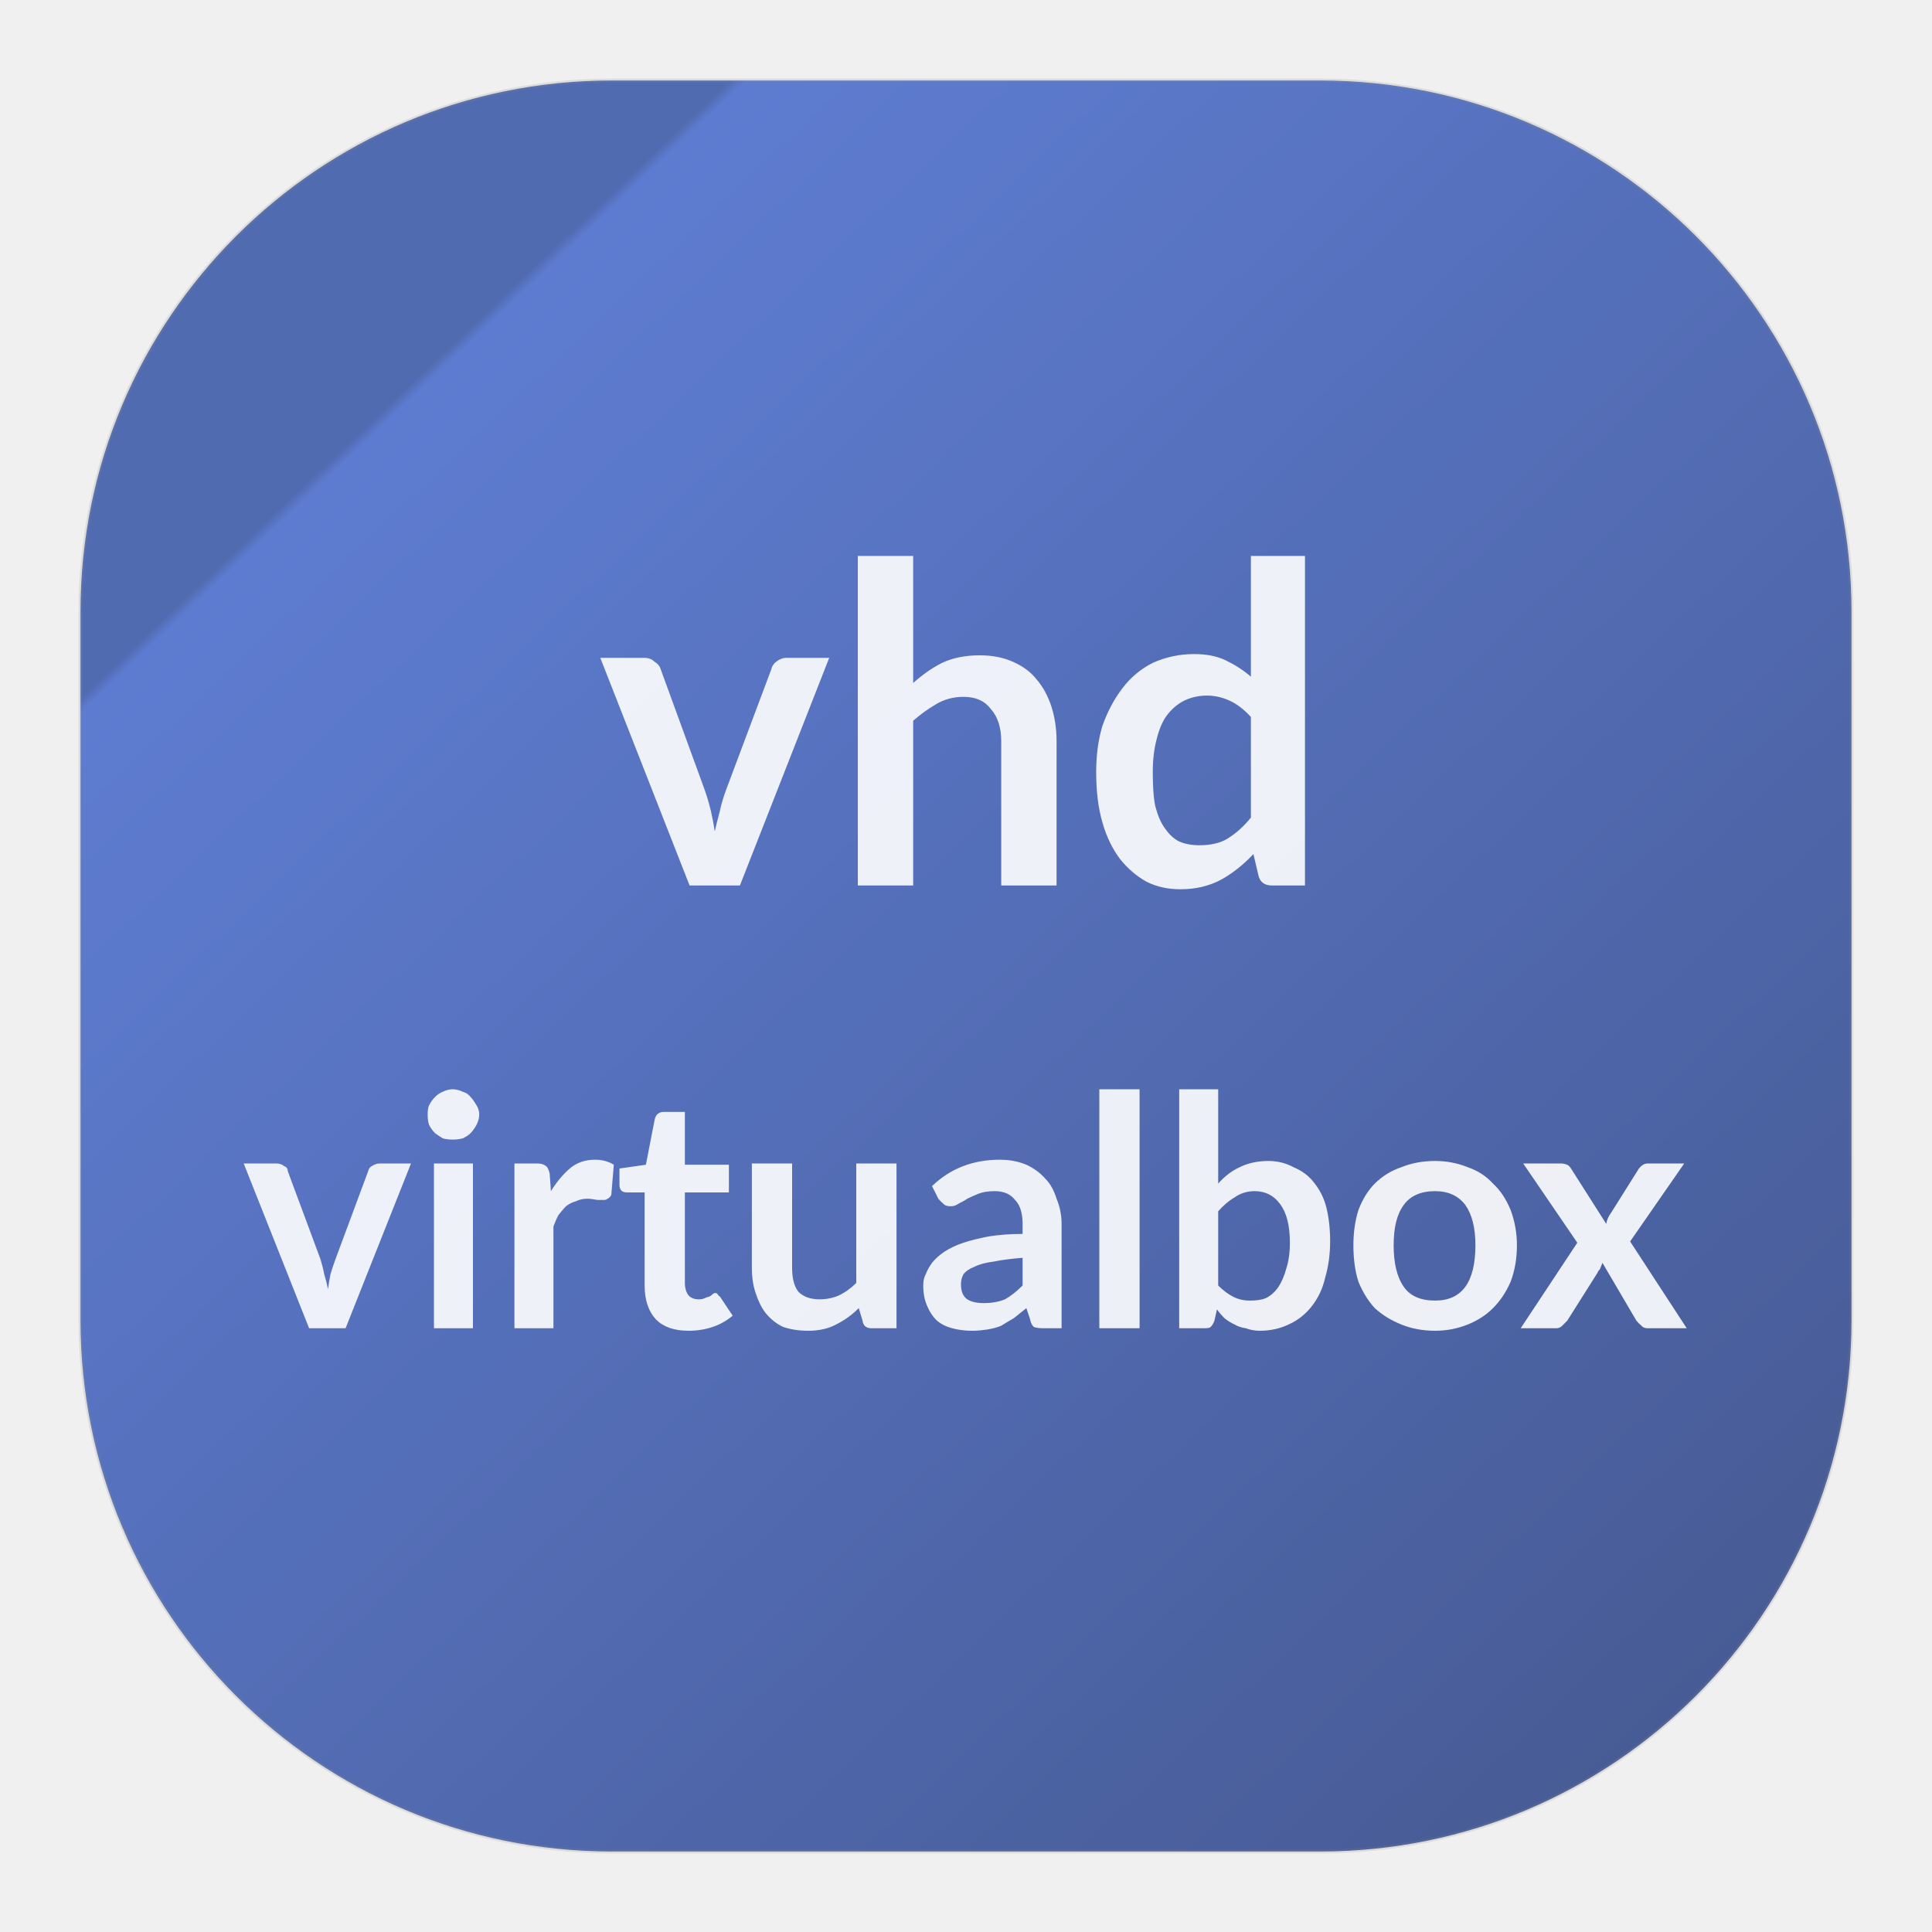
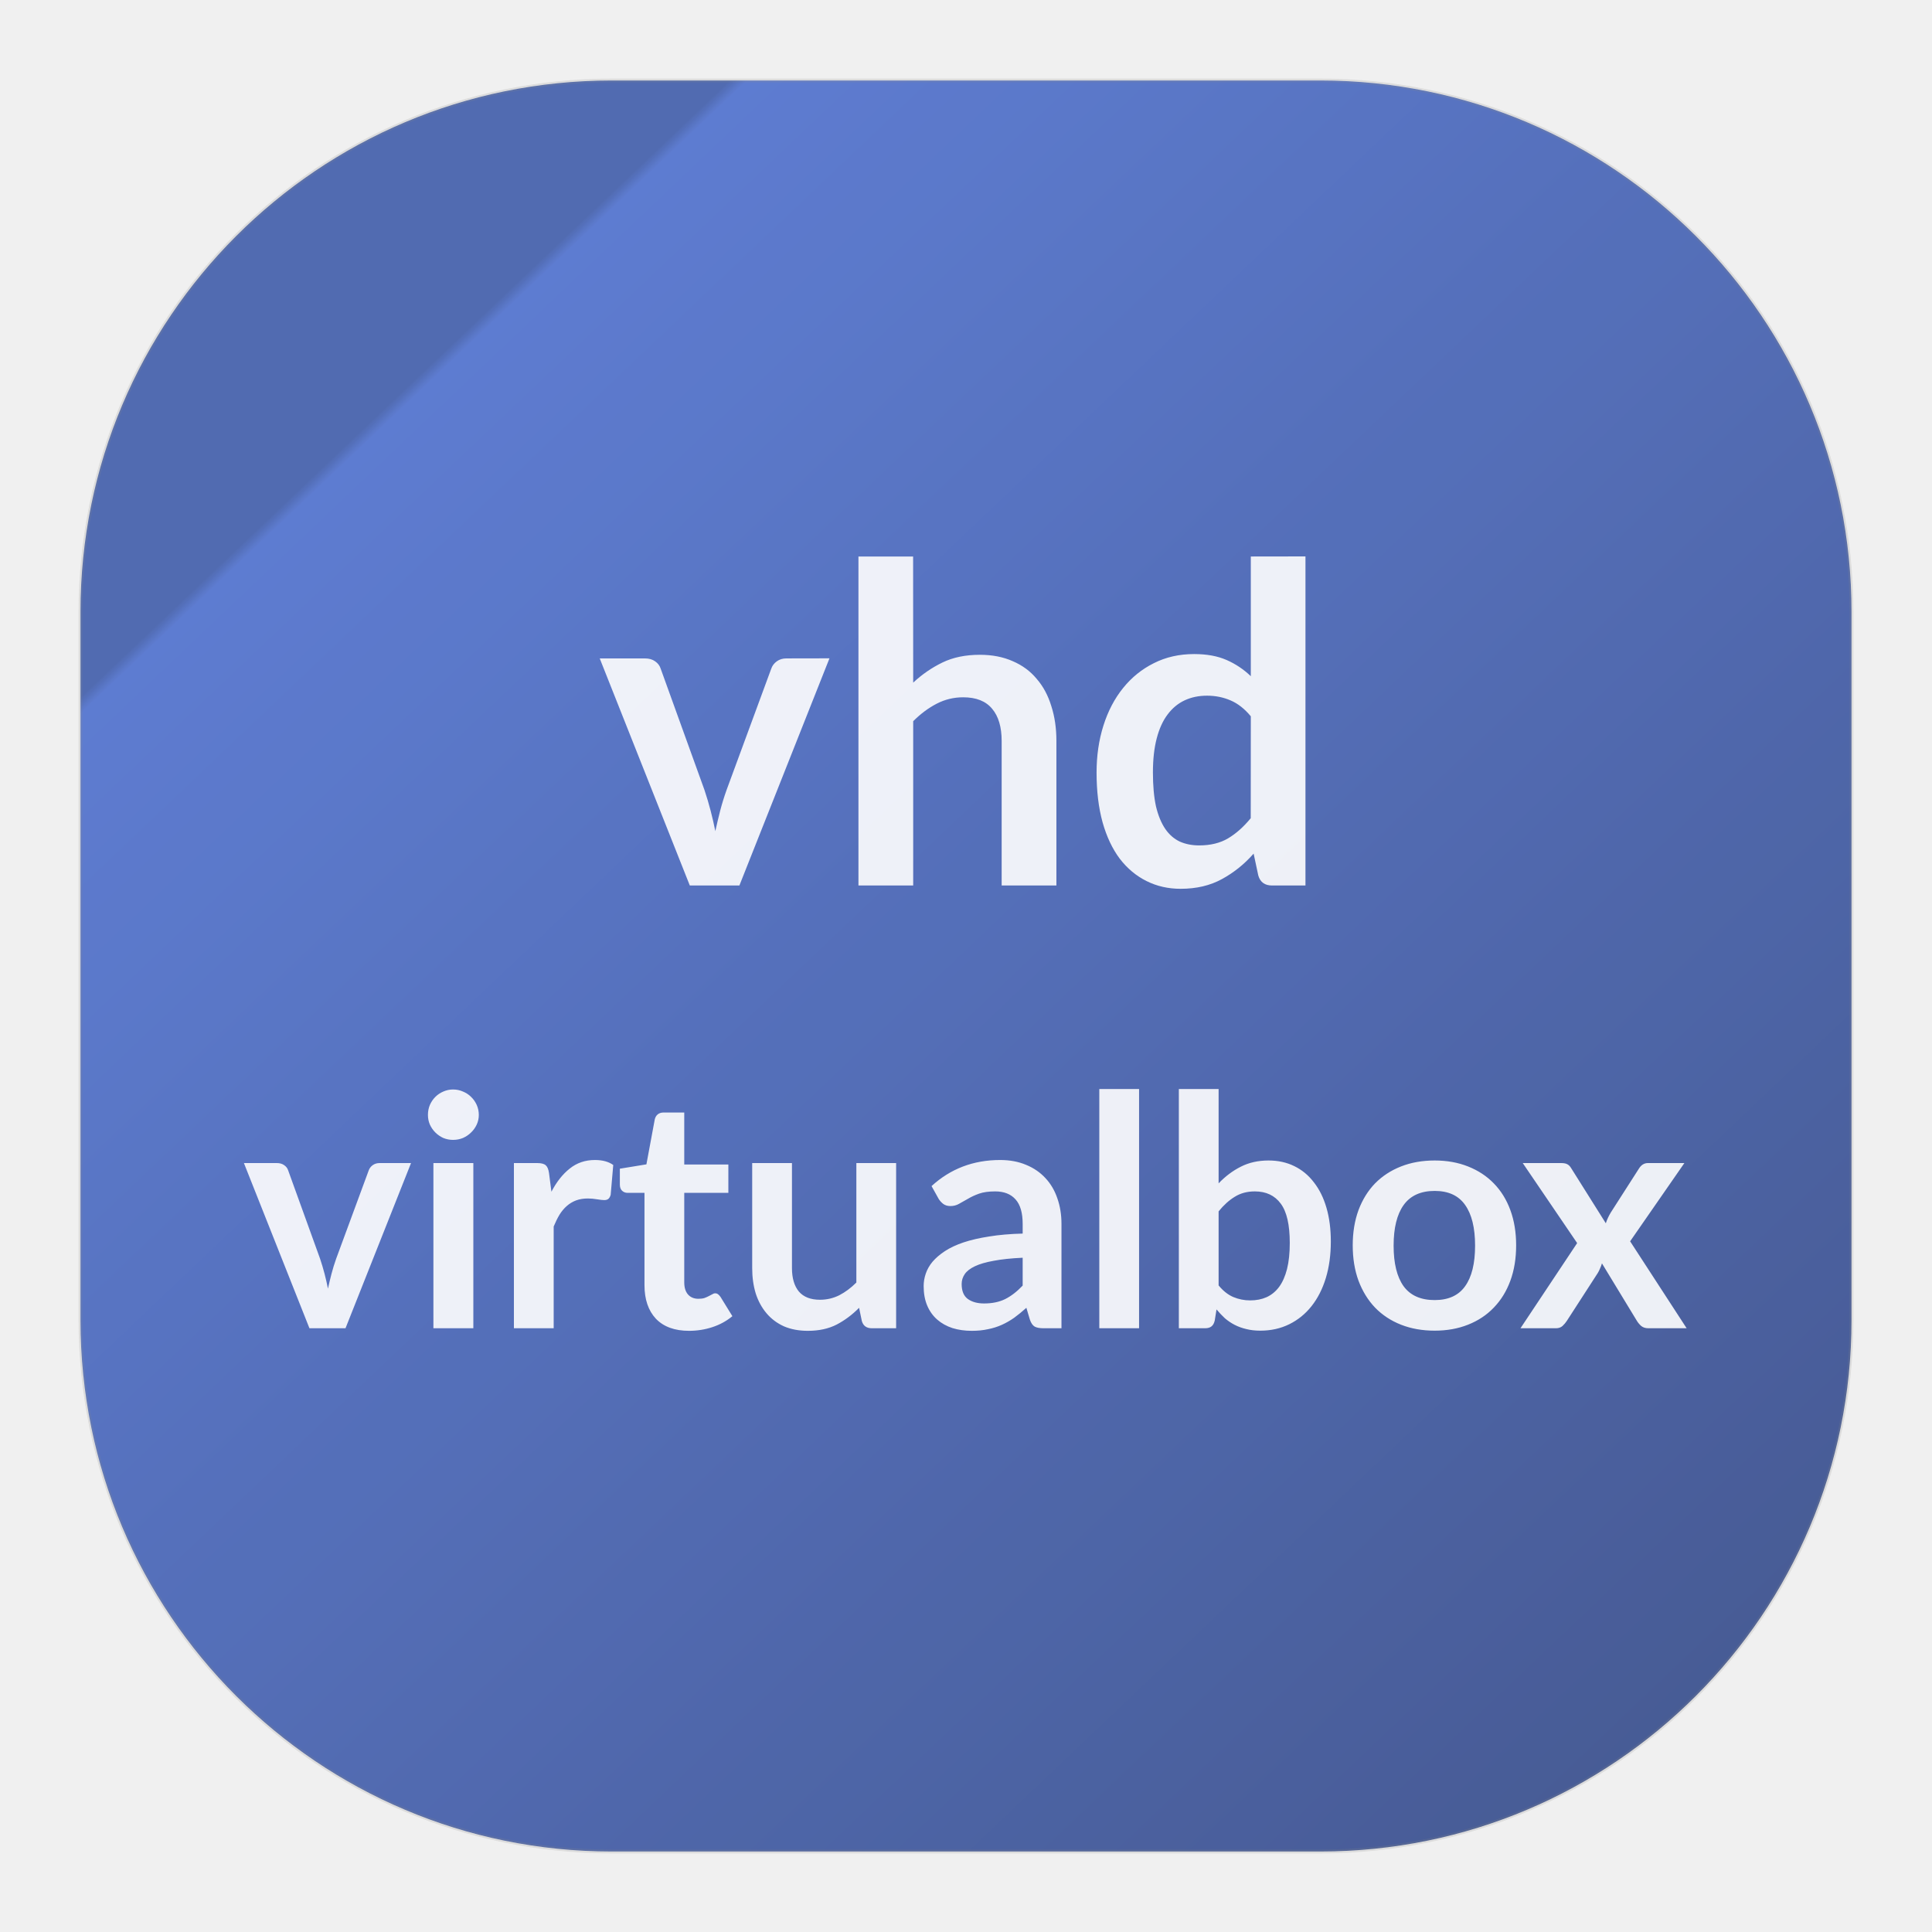
<svg xmlns="http://www.w3.org/2000/svg" viewBox="0 0 24 24" width="512" height="512" fill="none" version="1.1">
  <rect x="1" y="1" width="22" height="22" rx="6.6" fill="url(#a)" opacity=".9" stroke="gray" stroke-opacity=".2" vector-effect="non-scaling-stroke" style="-inkscape-stroke:hairline" />
-   <text x="11.988" y="11" fill="#ffffff" font-family="Lato" font-size="10px" font-weight="bold" opacity=".9" stroke-width=".881" text-anchor="middle">
-     <tspan font-size="5.5px" stroke-width=".881">vhd</tspan>
-   </text>
-   <text x="11.988" y="16.5" fill="#ffffff" font-family="Lato" font-weight="bold" opacity=".9" stroke-width=".881" text-anchor="middle">
-     <tspan font-size="4px" stroke-width=".881">virtualbox</tspan>
-   </text>
+   <path d="M 10.304,8.178 9.185,11 h -0.616 l -1.119,-2.821 h 0.561 q 0.077,0 0.127,0.036 0.052,0.036 0.069,0.091 l 0.544,1.507 q 0.044,0.132 0.077,0.259 0.033,0.127 0.058,0.253 0.028,-0.127 0.06,-0.253 0.033,-0.127 0.08,-0.259 l 0.555,-1.507 q 0.019,-0.055 0.069,-0.091 0.05,-0.036 0.118,-0.036 z m 1.04,0.302 q 0.165,-0.154 0.363,-0.25 0.198,-0.096 0.465,-0.096 0.231,0 0.41,0.08 0.179,0.077 0.297,0.22 0.121,0.14 0.181,0.338 0.063,0.195 0.063,0.432 V 11 H 12.443 V 9.204 q 0,-0.259 -0.118,-0.399 -0.118,-0.143 -0.36,-0.143 -0.176,0 -0.33,0.08 -0.154,0.08 -0.291,0.217 V 11 H 10.664 V 6.913 h 0.679 z m 4.194,0.418 q -0.116,-0.14 -0.253,-0.198 -0.135,-0.058 -0.291,-0.058 -0.154,0 -0.278,0.058 -0.124,0.058 -0.212,0.176 -0.088,0.116 -0.135,0.297 -0.047,0.179 -0.047,0.423 0,0.247 0.038,0.421 0.041,0.171 0.116,0.281 0.074,0.107 0.181,0.157 0.107,0.047 0.239,0.047 0.212,0 0.36,-0.088 0.148,-0.088 0.281,-0.25 z m 0.679,-1.986 V 11 h -0.415 q -0.135,0 -0.171,-0.124 L 15.573,10.604 q -0.171,0.195 -0.393,0.316 -0.22,0.121 -0.514,0.121 -0.231,0 -0.423,-0.096 -0.193,-0.096 -0.333,-0.278 -0.138,-0.184 -0.214,-0.454 -0.074,-0.27 -0.074,-0.616 0,-0.314 0.085,-0.583 0.085,-0.27 0.245,-0.468 0.16,-0.198 0.382,-0.308 0.223,-0.113 0.5,-0.113 0.236,0 0.404,0.074 0.168,0.074 0.3,0.201 V 6.913 Z" style="font-weight:bold;font-size:5.5px;font-family:Lato;text-anchor:middle;opacity:0.9;fill:#ffffff;stroke-width:0.881" fill="#ffffff" opacity=".9" aria-label="vhd" />
+   <path d="m 5.106,14.448 -0.814,2.052 h -0.448 l -0.814,-2.052 h 0.408 q 0.056,0 0.092,0.026 0.038,0.026 0.05,0.066 l 0.396,1.096 q 0.032,0.096 0.056,0.188 0.024,0.092 0.042,0.184 0.02,-0.092 0.044,-0.184 0.024,-0.092 0.058,-0.188 l 0.404,-1.096 q 0.014,-0.04 0.05,-0.066 0.036,-0.026 0.086,-0.026 z m 0.774,0 V 16.5 h -0.496 v -2.052 z m 0.068,-0.598 q 0,0.064 -0.026,0.12 -0.026,0.056 -0.07,0.098 -0.042,0.042 -0.1,0.068 -0.058,0.024 -0.124,0.024 -0.064,0 -0.122,-0.024 -0.056,-0.026 -0.098,-0.068 -0.042,-0.042 -0.068,-0.098 -0.024,-0.056 -0.024,-0.12 0,-0.066 0.024,-0.124 0.026,-0.058 0.068,-0.1 0.042,-0.042 0.098,-0.066 0.058,-0.026 0.122,-0.026 0.066,0 0.124,0.026 0.058,0.024 0.1,0.066 0.044,0.042 0.07,0.1 0.026,0.058 0.026,0.124 z m 0.902,0.954 q 0.096,-0.184 0.228,-0.288 0.132,-0.106 0.312,-0.106 0.142,0 0.228,0.062 l -0.032,0.37 q -0.01,0.036 -0.03,0.052 -0.018,0.014 -0.05,0.014 -0.03,0 -0.09,-0.01 -0.058,-0.01 -0.114,-0.01 -0.082,0 -0.146,0.024 -0.064,0.024 -0.116,0.07 -0.05,0.044 -0.09,0.108 -0.038,0.064 -0.072,0.146 V 16.5 h -0.494 v -2.052 h 0.29 q 0.076,0 0.106,0.028 0.03,0.026 0.04,0.096 z m 1.71,1.728 q -0.268,0 -0.412,-0.15 -0.142,-0.152 -0.142,-0.418 v -1.146 h -0.21 q -0.04,0 -0.068,-0.026 -0.028,-0.026 -0.028,-0.078 v -0.196 l 0.33,-0.054 0.104,-0.56 q 0.01,-0.04 0.038,-0.062 0.028,-0.022 0.072,-0.022 h 0.256 v 0.646 h 0.548 v 0.352 h -0.548 v 1.112 q 0,0.096 0.046,0.15 0.048,0.054 0.13,0.054 0.046,0 0.076,-0.01 0.032,-0.012 0.054,-0.024 0.024,-0.012 0.042,-0.022 0.018,-0.012 0.036,-0.012 0.022,0 0.036,0.012 0.014,0.01 0.03,0.032 l 0.148,0.24 q -0.108,0.09 -0.248,0.136 -0.14,0.046 -0.29,0.046 z M 11.132,14.448 V 16.5 h -0.302 q -0.098,0 -0.124,-0.09 l -0.034,-0.164 q -0.126,0.128 -0.278,0.208 -0.152,0.078 -0.358,0.078 -0.168,0 -0.298,-0.056 -0.128,-0.058 -0.216,-0.162 -0.088,-0.104 -0.134,-0.246 -0.044,-0.144 -0.044,-0.316 v -1.304 h 0.494 v 1.304 q 0,0.188 0.086,0.292 0.088,0.102 0.262,0.102 0.128,0 0.24,-0.056 0.112,-0.058 0.212,-0.158 v -1.484 z m 1.572,1.176 q -0.214,0.01 -0.36,0.038 -0.146,0.026 -0.234,0.068 -0.088,0.042 -0.126,0.098 -0.038,0.056 -0.038,0.122 0,0.13 0.076,0.186 0.078,0.056 0.202,0.056 0.152,0 0.262,-0.054 0.112,-0.056 0.218,-0.168 z m -1.132,-0.89 q 0.354,-0.324 0.852,-0.324 0.18,0 0.322,0.06 0.142,0.058 0.24,0.164 0.098,0.104 0.148,0.25 0.052,0.146 0.052,0.32 V 16.5 h -0.224 q -0.07,0 -0.108,-0.02 -0.038,-0.022 -0.06,-0.086 l -0.044,-0.148 q -0.078,0.07 -0.152,0.124 -0.074,0.052 -0.154,0.088 -0.08,0.036 -0.172,0.054 -0.09,0.02 -0.2,0.02 -0.13,0 -0.24,-0.034 -0.11,-0.036 -0.19,-0.106 -0.08,-0.07 -0.124,-0.174 -0.044,-0.104 -0.044,-0.242 0,-0.078 0.026,-0.154 0.026,-0.078 0.084,-0.148 0.06,-0.07 0.154,-0.132 0.094,-0.062 0.23,-0.108 0.138,-0.046 0.32,-0.074 0.182,-0.03 0.416,-0.036 v -0.12 q 0,-0.206 -0.088,-0.304 -0.088,-0.1 -0.254,-0.1 -0.12,0 -0.2,0.028 -0.078,0.028 -0.138,0.064 -0.06,0.034 -0.11,0.062 -0.048,0.028 -0.108,0.028 -0.052,0 -0.088,-0.026 -0.036,-0.028 -0.058,-0.064 z M 14.15,13.528 V 16.5 h -0.494 v -2.972 z m 0.988,2.44 q 0.084,0.102 0.182,0.144 0.1,0.042 0.21,0.042 0.114,0 0.204,-0.04 0.092,-0.042 0.156,-0.128 0.064,-0.088 0.098,-0.222 0.034,-0.136 0.034,-0.324 0,-0.338 -0.112,-0.488 -0.112,-0.152 -0.322,-0.152 -0.142,0 -0.248,0.066 -0.106,0.064 -0.202,0.182 z m 0,-1.268 q 0.124,-0.13 0.274,-0.206 0.152,-0.078 0.346,-0.078 0.178,0 0.32,0.07 0.144,0.07 0.244,0.202 0.102,0.13 0.156,0.316 0.054,0.186 0.054,0.418 0,0.25 -0.062,0.454 -0.062,0.204 -0.178,0.35 -0.114,0.144 -0.276,0.224 -0.162,0.08 -0.36,0.08 -0.096,0 -0.174,-0.02 -0.078,-0.018 -0.144,-0.052 -0.066,-0.034 -0.122,-0.082 -0.054,-0.05 -0.104,-0.11 l -0.022,0.138 q -0.012,0.052 -0.042,0.074 -0.028,0.022 -0.078,0.022 h -0.326 v -2.972 h 0.494 z m 2.684,-0.284 q 0.228,0 0.414,0.074 0.188,0.074 0.32,0.21 0.134,0.136 0.206,0.332 0.072,0.196 0.072,0.438 0,0.244 -0.072,0.44 -0.072,0.196 -0.206,0.334 -0.132,0.138 -0.32,0.212 -0.186,0.074 -0.414,0.074 -0.23,0 -0.418,-0.074 -0.188,-0.074 -0.322,-0.212 -0.132,-0.138 -0.206,-0.334 -0.072,-0.196 -0.072,-0.44 0,-0.242 0.072,-0.438 0.074,-0.196 0.206,-0.332 0.134,-0.136 0.322,-0.21 0.188,-0.074 0.418,-0.074 z m 0,1.734 q 0.256,0 0.378,-0.172 0.124,-0.172 0.124,-0.504 0,-0.332 -0.124,-0.506 -0.122,-0.174 -0.378,-0.174 -0.26,0 -0.386,0.176 -0.124,0.174 -0.124,0.504 0,0.33 0.124,0.504 0.126,0.172 0.386,0.172 z m 3.13,0.35 h -0.476 q -0.054,0 -0.088,-0.028 -0.032,-0.028 -0.054,-0.064 l -0.434,-0.714 q -0.01,0.034 -0.024,0.064 -0.012,0.03 -0.028,0.056 l -0.384,0.594 q -0.022,0.034 -0.054,0.064 -0.032,0.028 -0.08,0.028 h -0.442 l 0.704,-1.058 -0.676,-0.994 h 0.476 q 0.054,0 0.08,0.016 0.026,0.014 0.046,0.048 l 0.43,0.684 q 0.022,-0.068 0.062,-0.134 l 0.346,-0.54 q 0.044,-0.074 0.114,-0.074 h 0.454 l -0.674,0.972 z" style="font-weight:bold;font-size:4px;font-family:Lato;text-anchor:middle;opacity:0.9;fill:#ffffff;stroke-width:0.881" fill="#ffffff" opacity=".9" aria-label="virtualbox" />
  <defs>
    <linearGradient id="a" x1=".05" x2="1" y2="1" gradientTransform="scale(22)" gradientUnits="userSpaceOnUse">
      <stop stop-color="#3f5caa" offset=".2" />
      <stop stop-color="#4d6fcd" offset=".205" />
      <stop stop-color="#334988" offset="1" />
    </linearGradient>
  </defs>
</svg>
